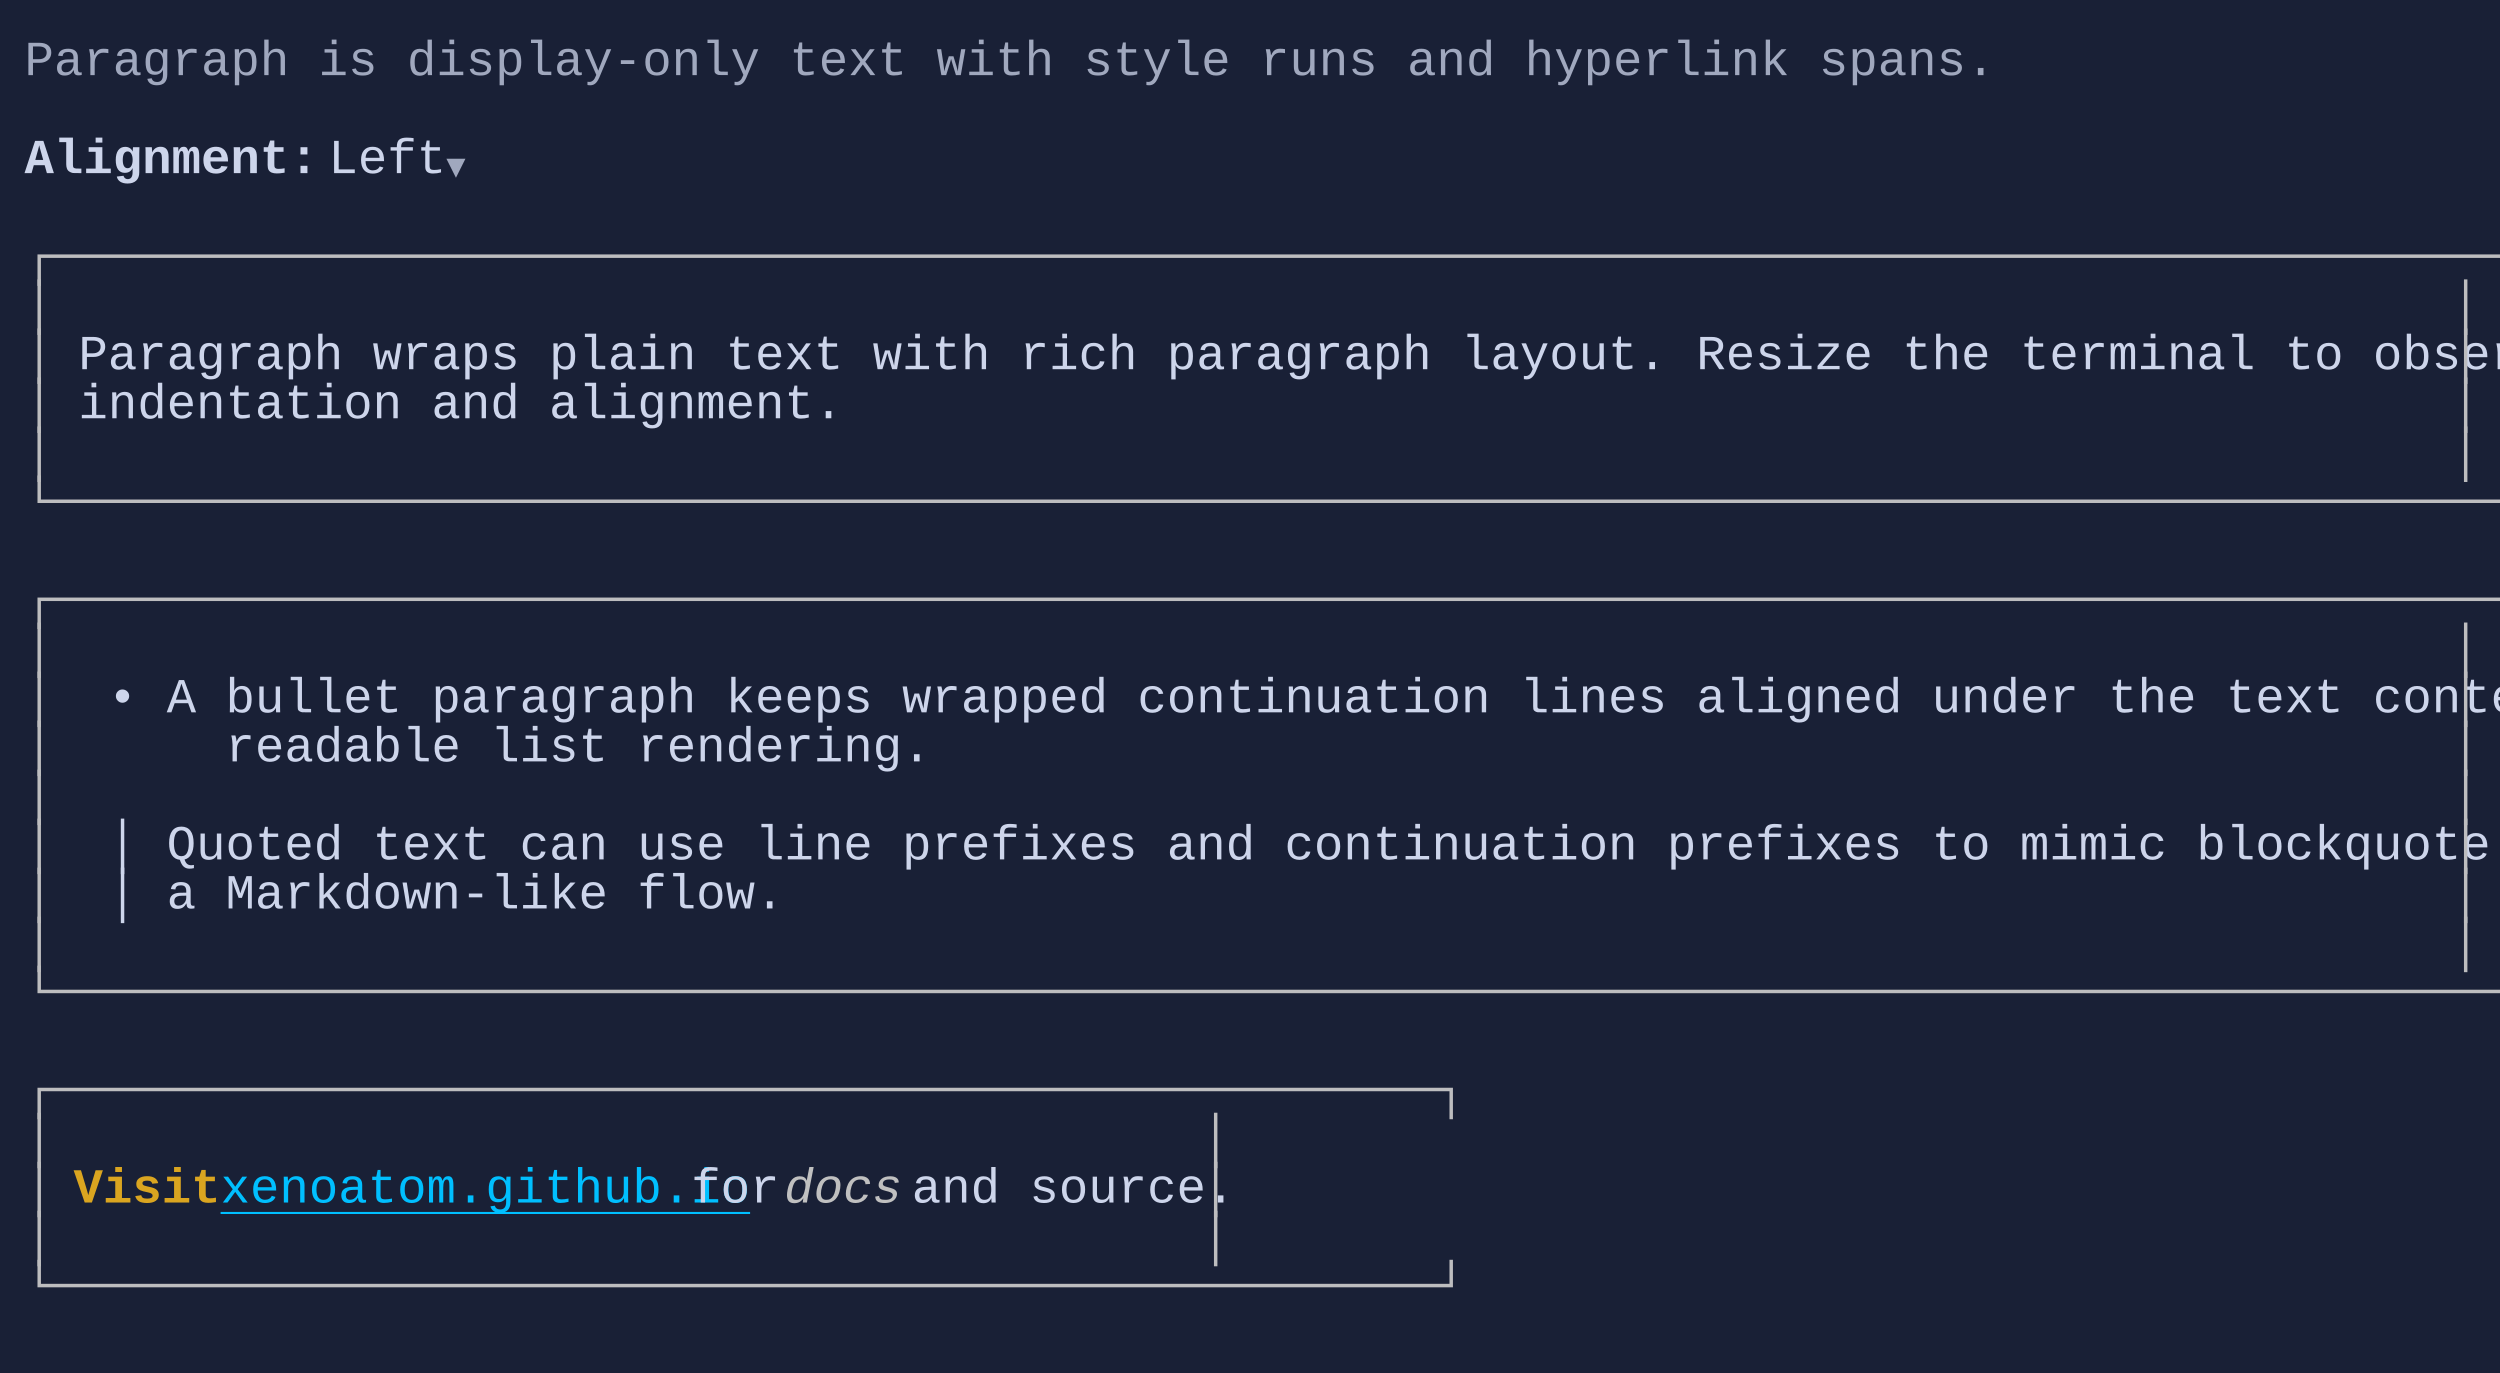
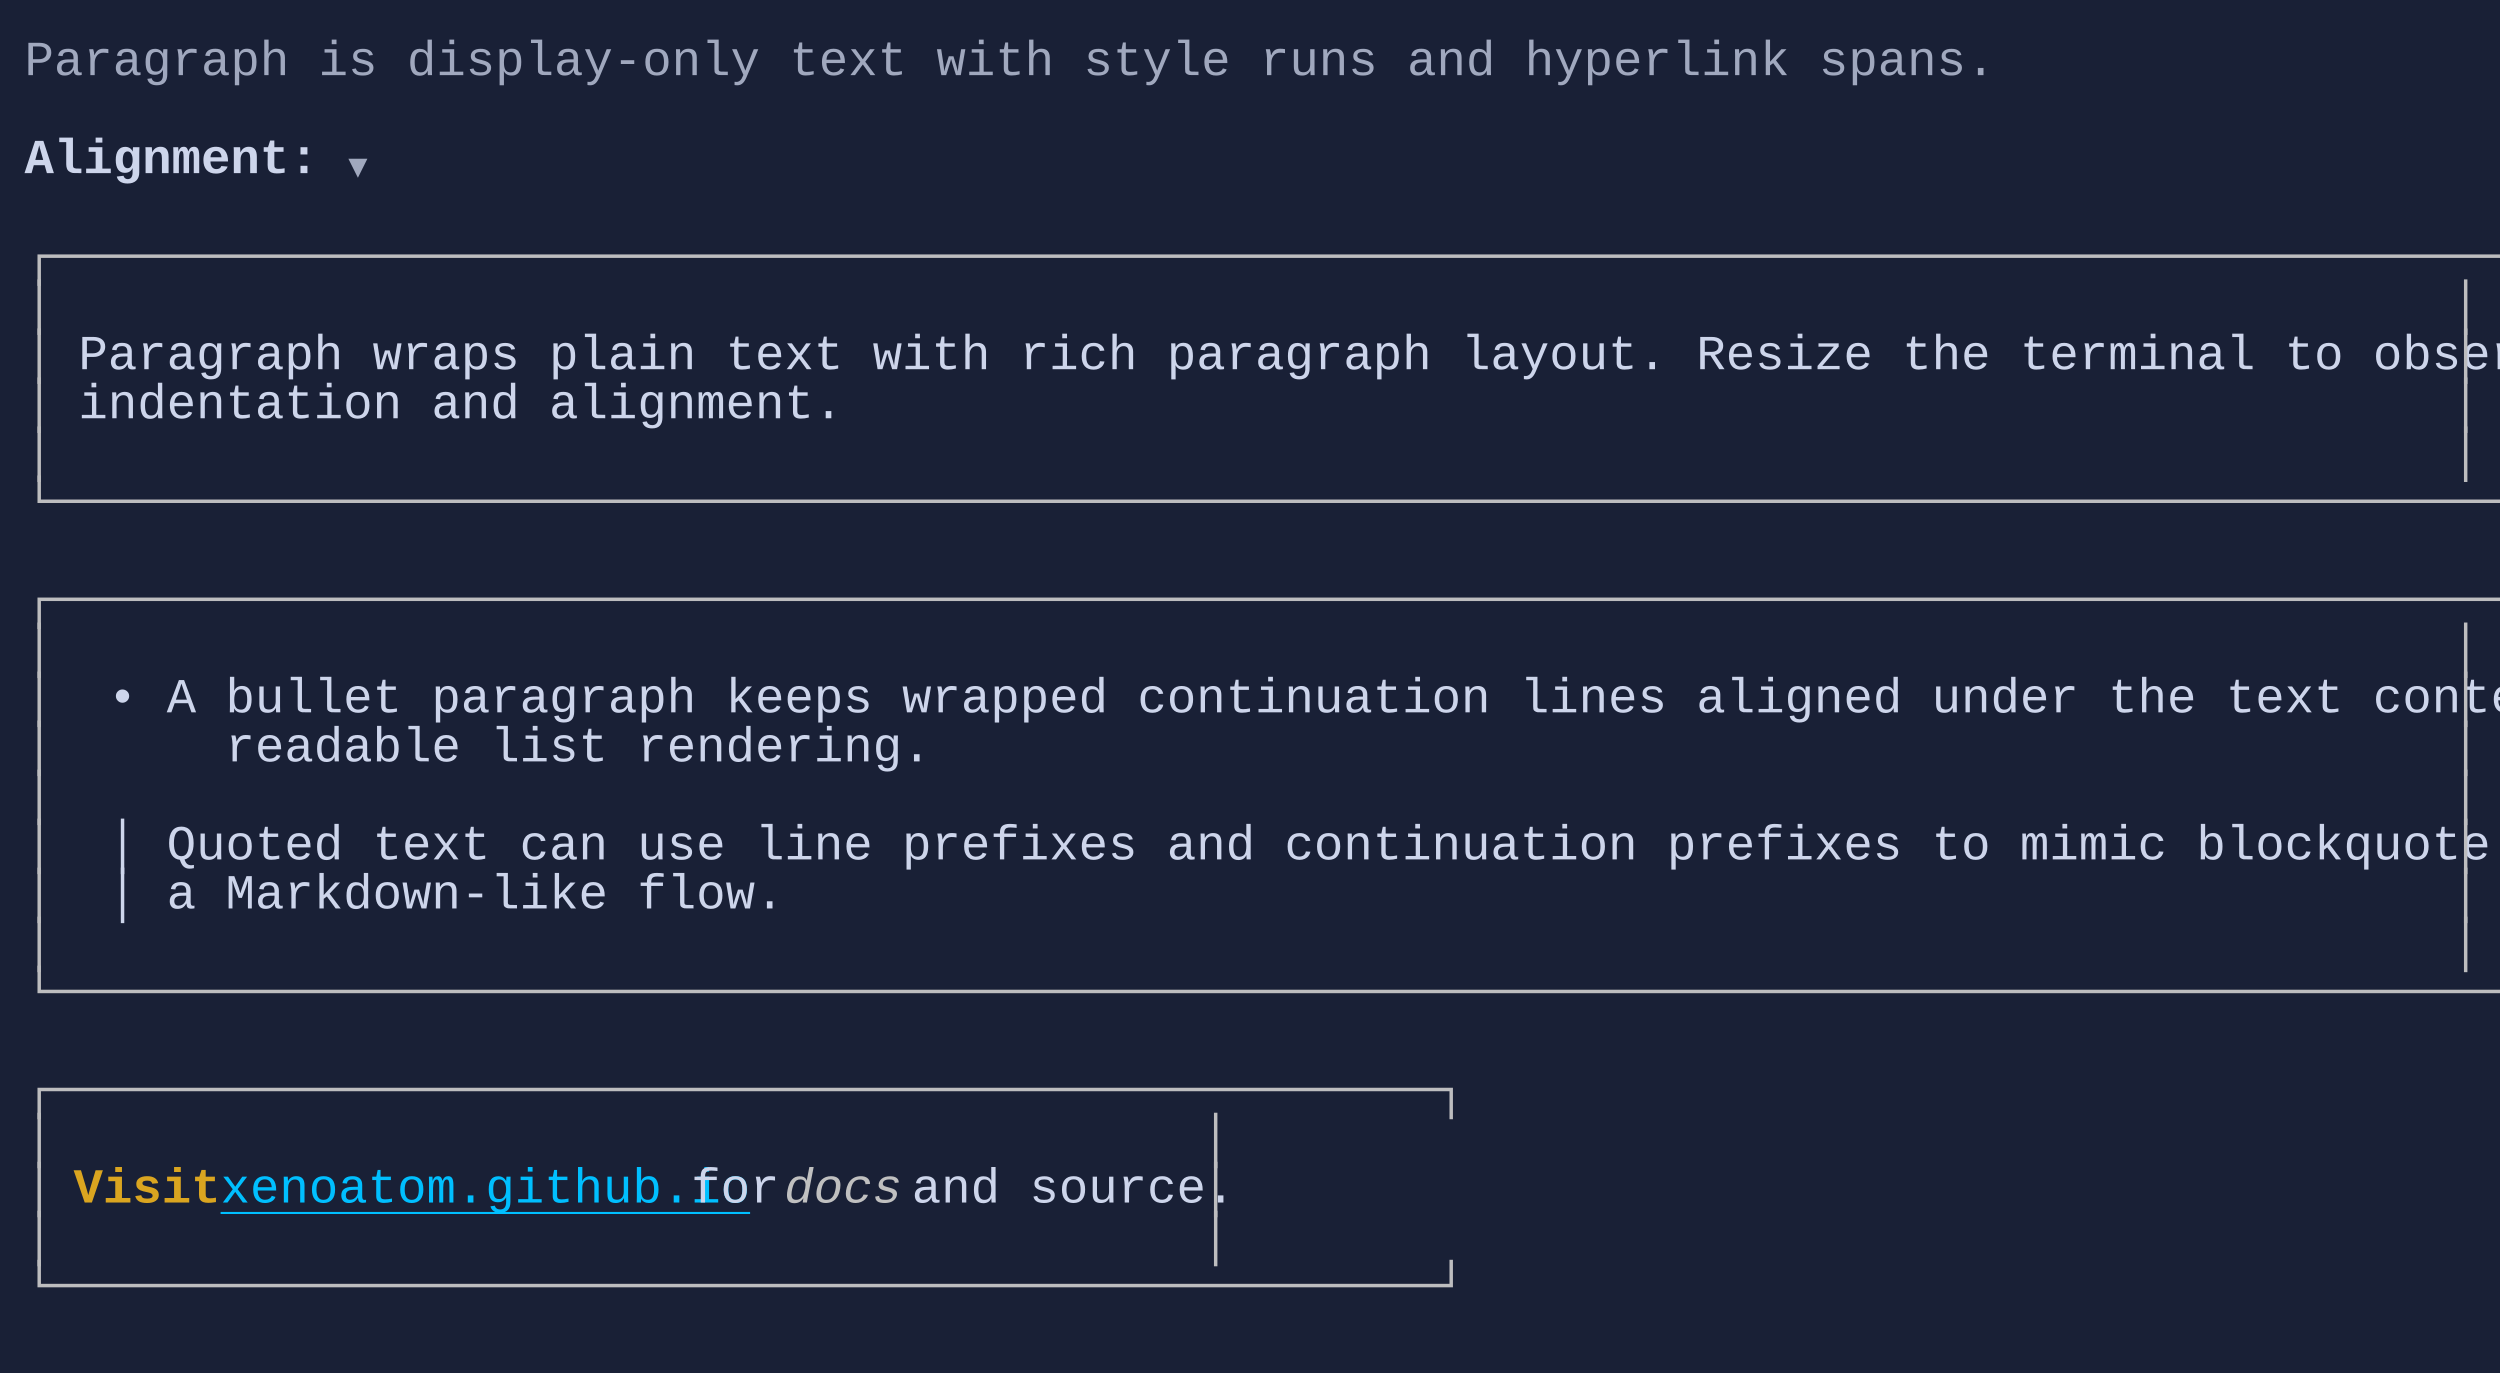
<svg xmlns="http://www.w3.org/2000/svg" viewBox="0 0 918 504" width="918" height="504" shape-rendering="crispEdges">
  <style>.t{font-family:ui-monospace, SFMono-Regular, Menlo, Monaco, Consolas, "Liberation Mono", "Courier New", monospace;font-size:18px;dominant-baseline:text-before-edge;white-space:pre;font-variant-ligatures:none;font-kerning:none;font-feature-settings:"liga" 0,"calt" 0;letter-spacing:0}</style>
  <rect x="0" y="0" width="918" height="504" fill="rgb(25,32,54)" />
  <text class="t" x="9" y="18" fill="rgb(205,213,235)" textLength="603" lengthAdjust="spacing" opacity="0.75" xml:space="preserve">Paragraph is display-only text with style runs and hyperlink spans.</text>
  <text class="t" x="9" y="54" fill="rgb(205,213,235)" textLength="90" lengthAdjust="spacing" font-weight="700" xml:space="preserve">Alignment:</text>
-   <text class="t" x="99" y="54" fill="rgb(205,213,235)" textLength="63" lengthAdjust="spacing" xml:space="preserve">  Left </text>
-   <text class="t" x="162" y="54" fill="rgb(205,213,235)" textLength="9" lengthAdjust="spacing" opacity="0.75" xml:space="preserve">▾</text>
+   <text class="t" x="126" y="54" fill="rgb(205,213,235)" textLength="9" lengthAdjust="spacing" opacity="0.75" xml:space="preserve">▾</text>
  <text class="t" x="9" y="90" fill="rgb(189,189,191)" textLength="900" lengthAdjust="spacing" xml:space="preserve">┌──────────────────────────────────────────────────────────────────────────────────────────────────┐</text>
  <text class="t" x="9" y="108" fill="rgb(189,189,191)" textLength="9" lengthAdjust="spacing" xml:space="preserve">│</text>
  <text class="t" x="900" y="108" fill="rgb(189,189,191)" textLength="9" lengthAdjust="spacing" xml:space="preserve">│</text>
  <text class="t" x="9" y="126" fill="rgb(189,189,191)" textLength="9" lengthAdjust="spacing" xml:space="preserve">│</text>
  <text class="t" x="18" y="126" fill="rgb(205,213,235)" textLength="882" lengthAdjust="spacing" xml:space="preserve"> Paragraph wraps plain text with rich paragraph layout. Resize the terminal to observe hanging    </text>
  <text class="t" x="900" y="126" fill="rgb(189,189,191)" textLength="9" lengthAdjust="spacing" xml:space="preserve">│</text>
  <text class="t" x="9" y="144" fill="rgb(189,189,191)" textLength="9" lengthAdjust="spacing" xml:space="preserve">│</text>
  <text class="t" x="18" y="144" fill="rgb(205,213,235)" textLength="882" lengthAdjust="spacing" xml:space="preserve"> indentation and alignment.                                                                       </text>
  <text class="t" x="900" y="144" fill="rgb(189,189,191)" textLength="9" lengthAdjust="spacing" xml:space="preserve">│</text>
  <text class="t" x="9" y="162" fill="rgb(189,189,191)" textLength="9" lengthAdjust="spacing" xml:space="preserve">│</text>
  <text class="t" x="900" y="162" fill="rgb(189,189,191)" textLength="9" lengthAdjust="spacing" xml:space="preserve">│</text>
  <text class="t" x="9" y="180" fill="rgb(189,189,191)" textLength="900" lengthAdjust="spacing" xml:space="preserve">└──────────────────────────────────────────────────────────────────────────────────────────────────┘</text>
  <text class="t" x="9" y="216" fill="rgb(189,189,191)" textLength="900" lengthAdjust="spacing" xml:space="preserve">┌──────────────────────────────────────────────────────────────────────────────────────────────────┐</text>
  <text class="t" x="9" y="234" fill="rgb(189,189,191)" textLength="9" lengthAdjust="spacing" xml:space="preserve">│</text>
  <text class="t" x="900" y="234" fill="rgb(189,189,191)" textLength="9" lengthAdjust="spacing" xml:space="preserve">│</text>
  <text class="t" x="9" y="252" fill="rgb(189,189,191)" textLength="9" lengthAdjust="spacing" xml:space="preserve">│</text>
  <text class="t" x="18" y="252" fill="rgb(205,213,235)" textLength="882" lengthAdjust="spacing" xml:space="preserve">  • A bullet paragraph keeps wrapped continuation lines aligned under the text content for        </text>
  <text class="t" x="900" y="252" fill="rgb(189,189,191)" textLength="9" lengthAdjust="spacing" xml:space="preserve">│</text>
  <text class="t" x="9" y="270" fill="rgb(189,189,191)" textLength="9" lengthAdjust="spacing" xml:space="preserve">│</text>
  <text class="t" x="18" y="270" fill="rgb(205,213,235)" textLength="882" lengthAdjust="spacing" xml:space="preserve">      readable list rendering.                                                                    </text>
  <text class="t" x="900" y="270" fill="rgb(189,189,191)" textLength="9" lengthAdjust="spacing" xml:space="preserve">│</text>
  <text class="t" x="9" y="288" fill="rgb(189,189,191)" textLength="9" lengthAdjust="spacing" xml:space="preserve">│</text>
  <text class="t" x="900" y="288" fill="rgb(189,189,191)" textLength="9" lengthAdjust="spacing" xml:space="preserve">│</text>
  <text class="t" x="9" y="306" fill="rgb(189,189,191)" textLength="9" lengthAdjust="spacing" xml:space="preserve">│</text>
  <text class="t" x="18" y="306" fill="rgb(205,213,235)" textLength="882" lengthAdjust="spacing" xml:space="preserve">  │ Quoted text can use line prefixes and continuation prefixes to mimic blockquote rendering in  </text>
  <text class="t" x="900" y="306" fill="rgb(189,189,191)" textLength="9" lengthAdjust="spacing" xml:space="preserve">│</text>
  <text class="t" x="9" y="324" fill="rgb(189,189,191)" textLength="9" lengthAdjust="spacing" xml:space="preserve">│</text>
  <text class="t" x="18" y="324" fill="rgb(205,213,235)" textLength="882" lengthAdjust="spacing" xml:space="preserve">  │ a Markdown-like flow.                                                                         </text>
  <text class="t" x="900" y="324" fill="rgb(189,189,191)" textLength="9" lengthAdjust="spacing" xml:space="preserve">│</text>
  <text class="t" x="9" y="342" fill="rgb(189,189,191)" textLength="9" lengthAdjust="spacing" xml:space="preserve">│</text>
  <text class="t" x="900" y="342" fill="rgb(189,189,191)" textLength="9" lengthAdjust="spacing" xml:space="preserve">│</text>
  <text class="t" x="9" y="360" fill="rgb(189,189,191)" textLength="900" lengthAdjust="spacing" xml:space="preserve">└──────────────────────────────────────────────────────────────────────────────────────────────────┘</text>
  <text class="t" x="9" y="396" fill="rgb(189,189,191)" textLength="441" lengthAdjust="spacing" xml:space="preserve">┌───────────────────────────────────────────────┐</text>
  <text class="t" x="9" y="414" fill="rgb(189,189,191)" textLength="9" lengthAdjust="spacing" xml:space="preserve">│</text>
  <text class="t" x="441" y="414" fill="rgb(189,189,191)" textLength="9" lengthAdjust="spacing" xml:space="preserve">│</text>
  <text class="t" x="9" y="432" fill="rgb(189,189,191)" textLength="9" lengthAdjust="spacing" xml:space="preserve">│</text>
  <text class="t" x="27" y="432" fill="rgb(218,165,32)" textLength="45" lengthAdjust="spacing" font-weight="700" xml:space="preserve">Visit</text>
  <text class="t" x="81" y="432" fill="rgb(0,191,255)" textLength="162" lengthAdjust="spacing" text-decoration="underline" xml:space="preserve">xenoatom.github.io</text>
  <text class="t" x="243" y="432" fill="rgb(205,213,235)" textLength="45" lengthAdjust="spacing" xml:space="preserve"> for </text>
  <text class="t" x="288" y="432" fill="rgb(192,192,192)" textLength="36" lengthAdjust="spacing" font-style="italic" xml:space="preserve">docs</text>
  <text class="t" x="324" y="432" fill="rgb(205,213,235)" textLength="117" lengthAdjust="spacing" xml:space="preserve"> and source. </text>
  <text class="t" x="441" y="432" fill="rgb(189,189,191)" textLength="9" lengthAdjust="spacing" xml:space="preserve">│</text>
  <text class="t" x="9" y="450" fill="rgb(189,189,191)" textLength="9" lengthAdjust="spacing" xml:space="preserve">│</text>
  <text class="t" x="441" y="450" fill="rgb(189,189,191)" textLength="9" lengthAdjust="spacing" xml:space="preserve">│</text>
  <text class="t" x="9" y="468" fill="rgb(189,189,191)" textLength="441" lengthAdjust="spacing" xml:space="preserve">└───────────────────────────────────────────────┘</text>
</svg>
